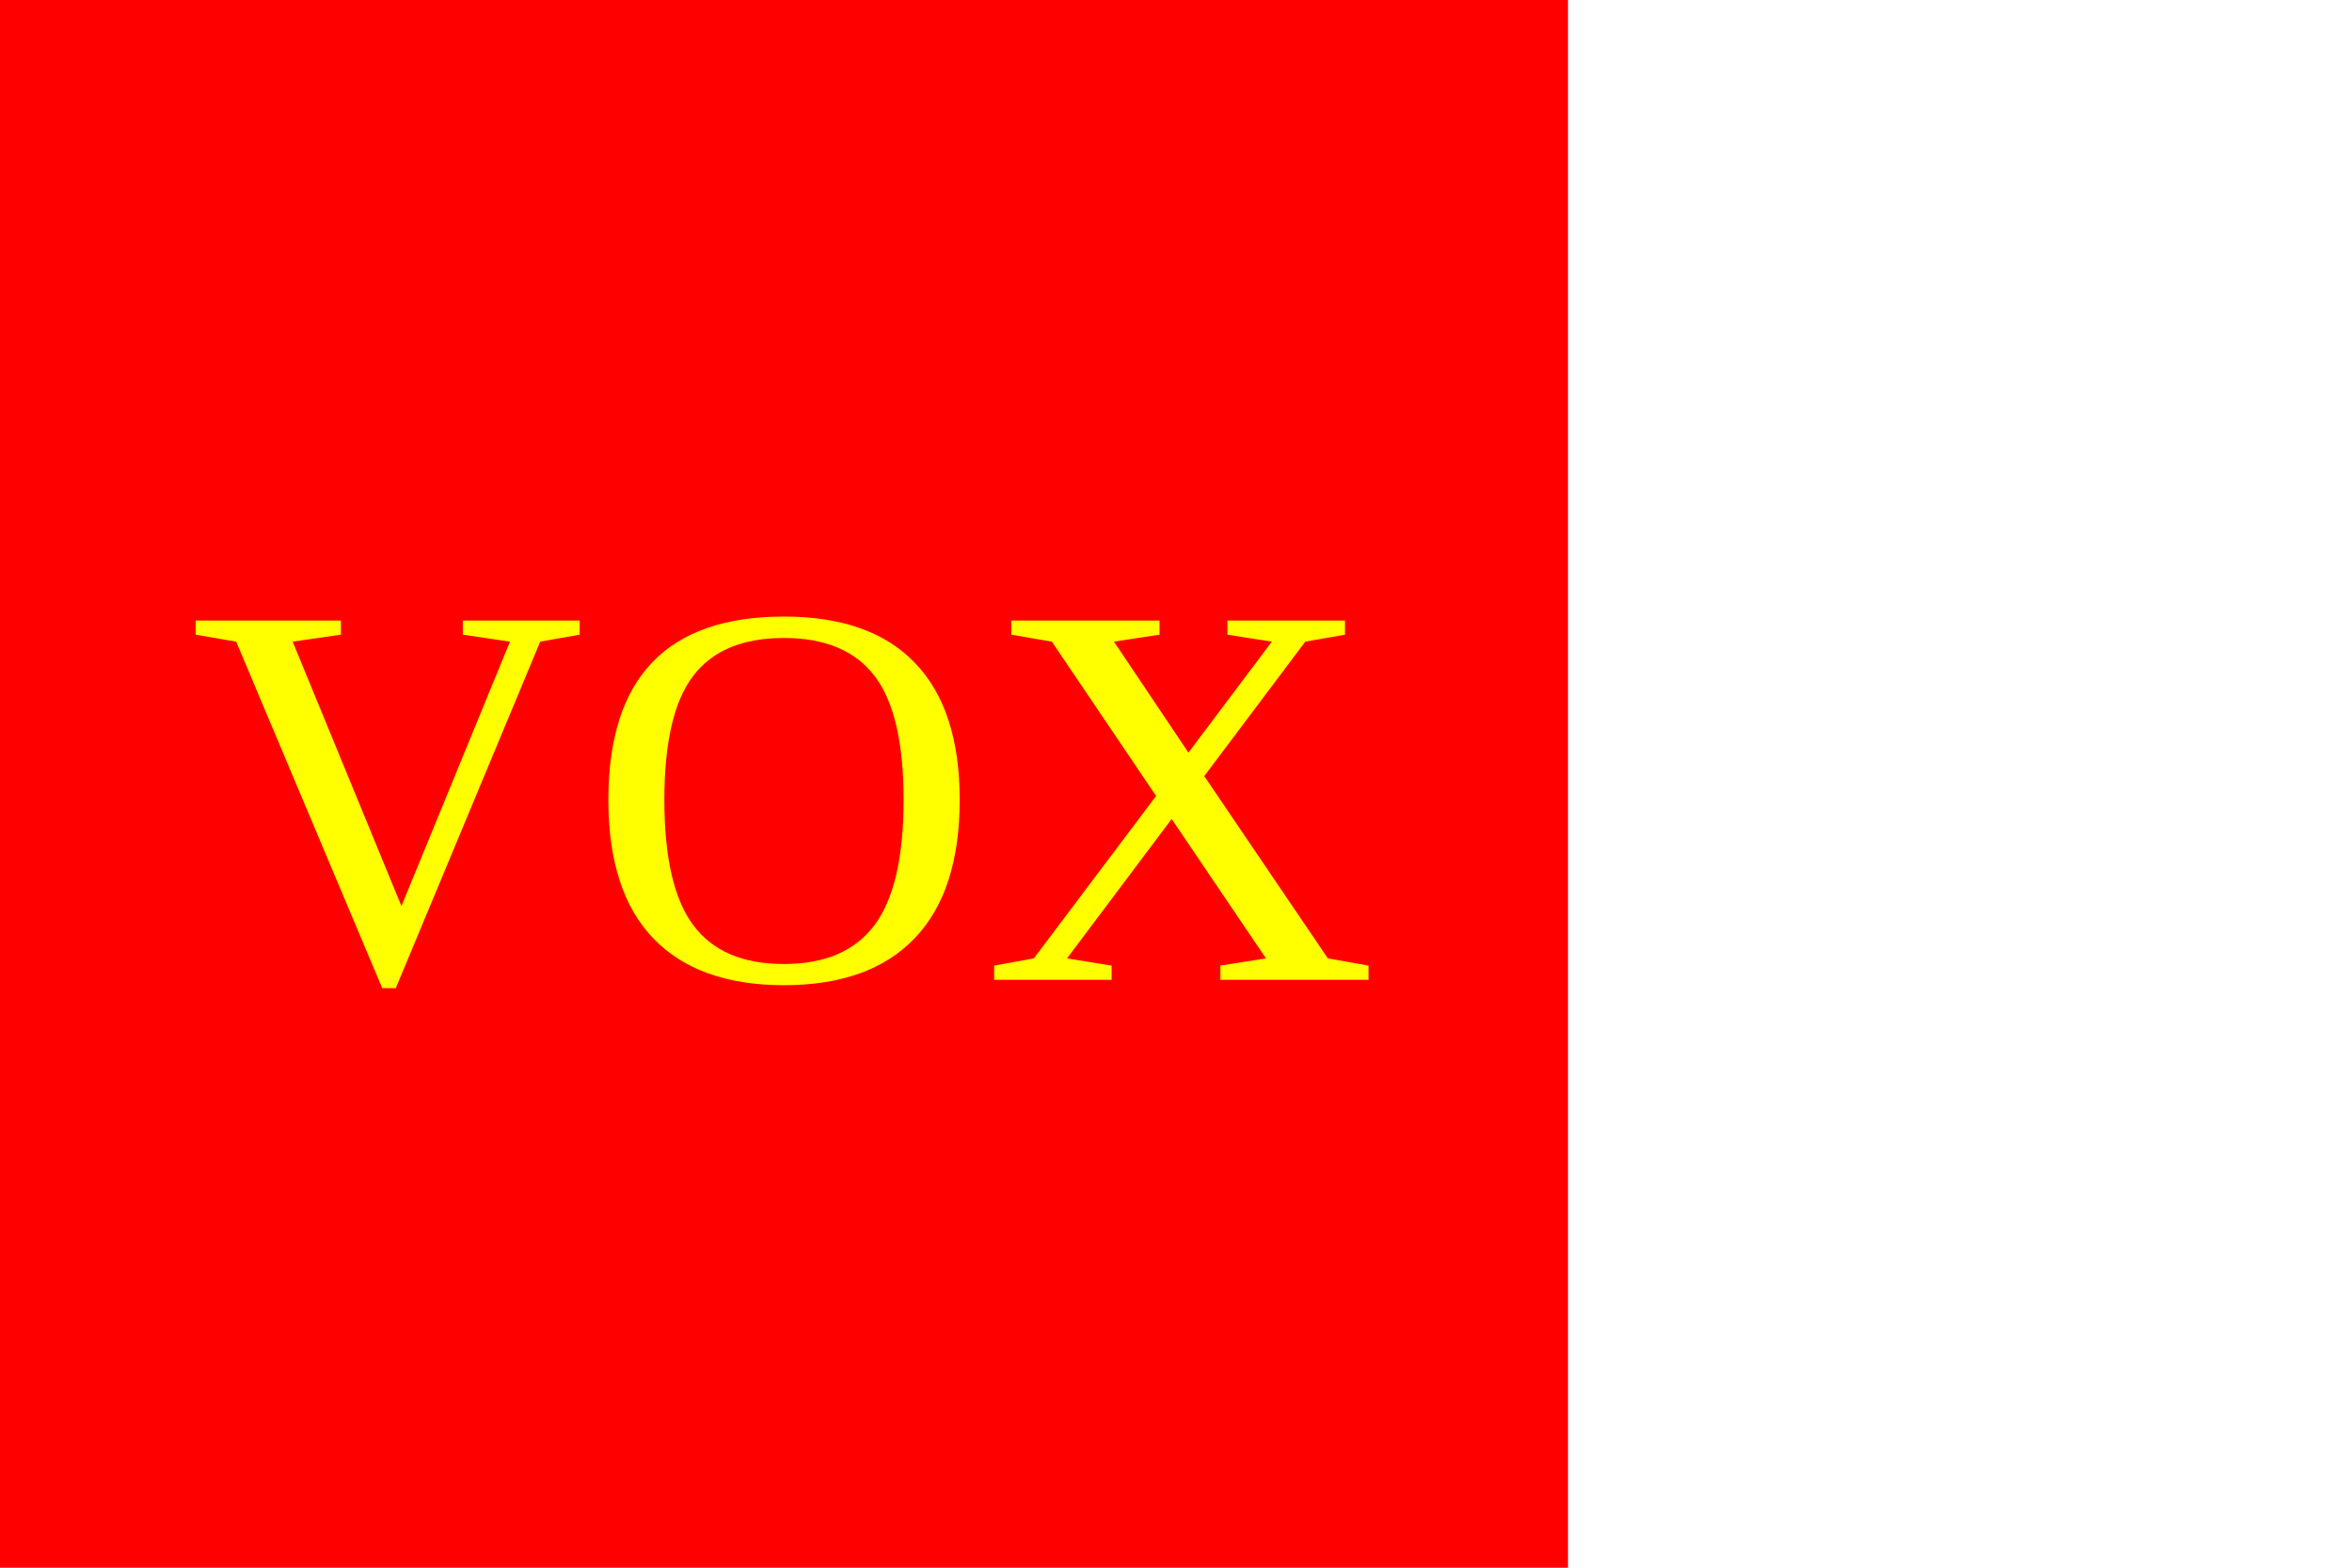
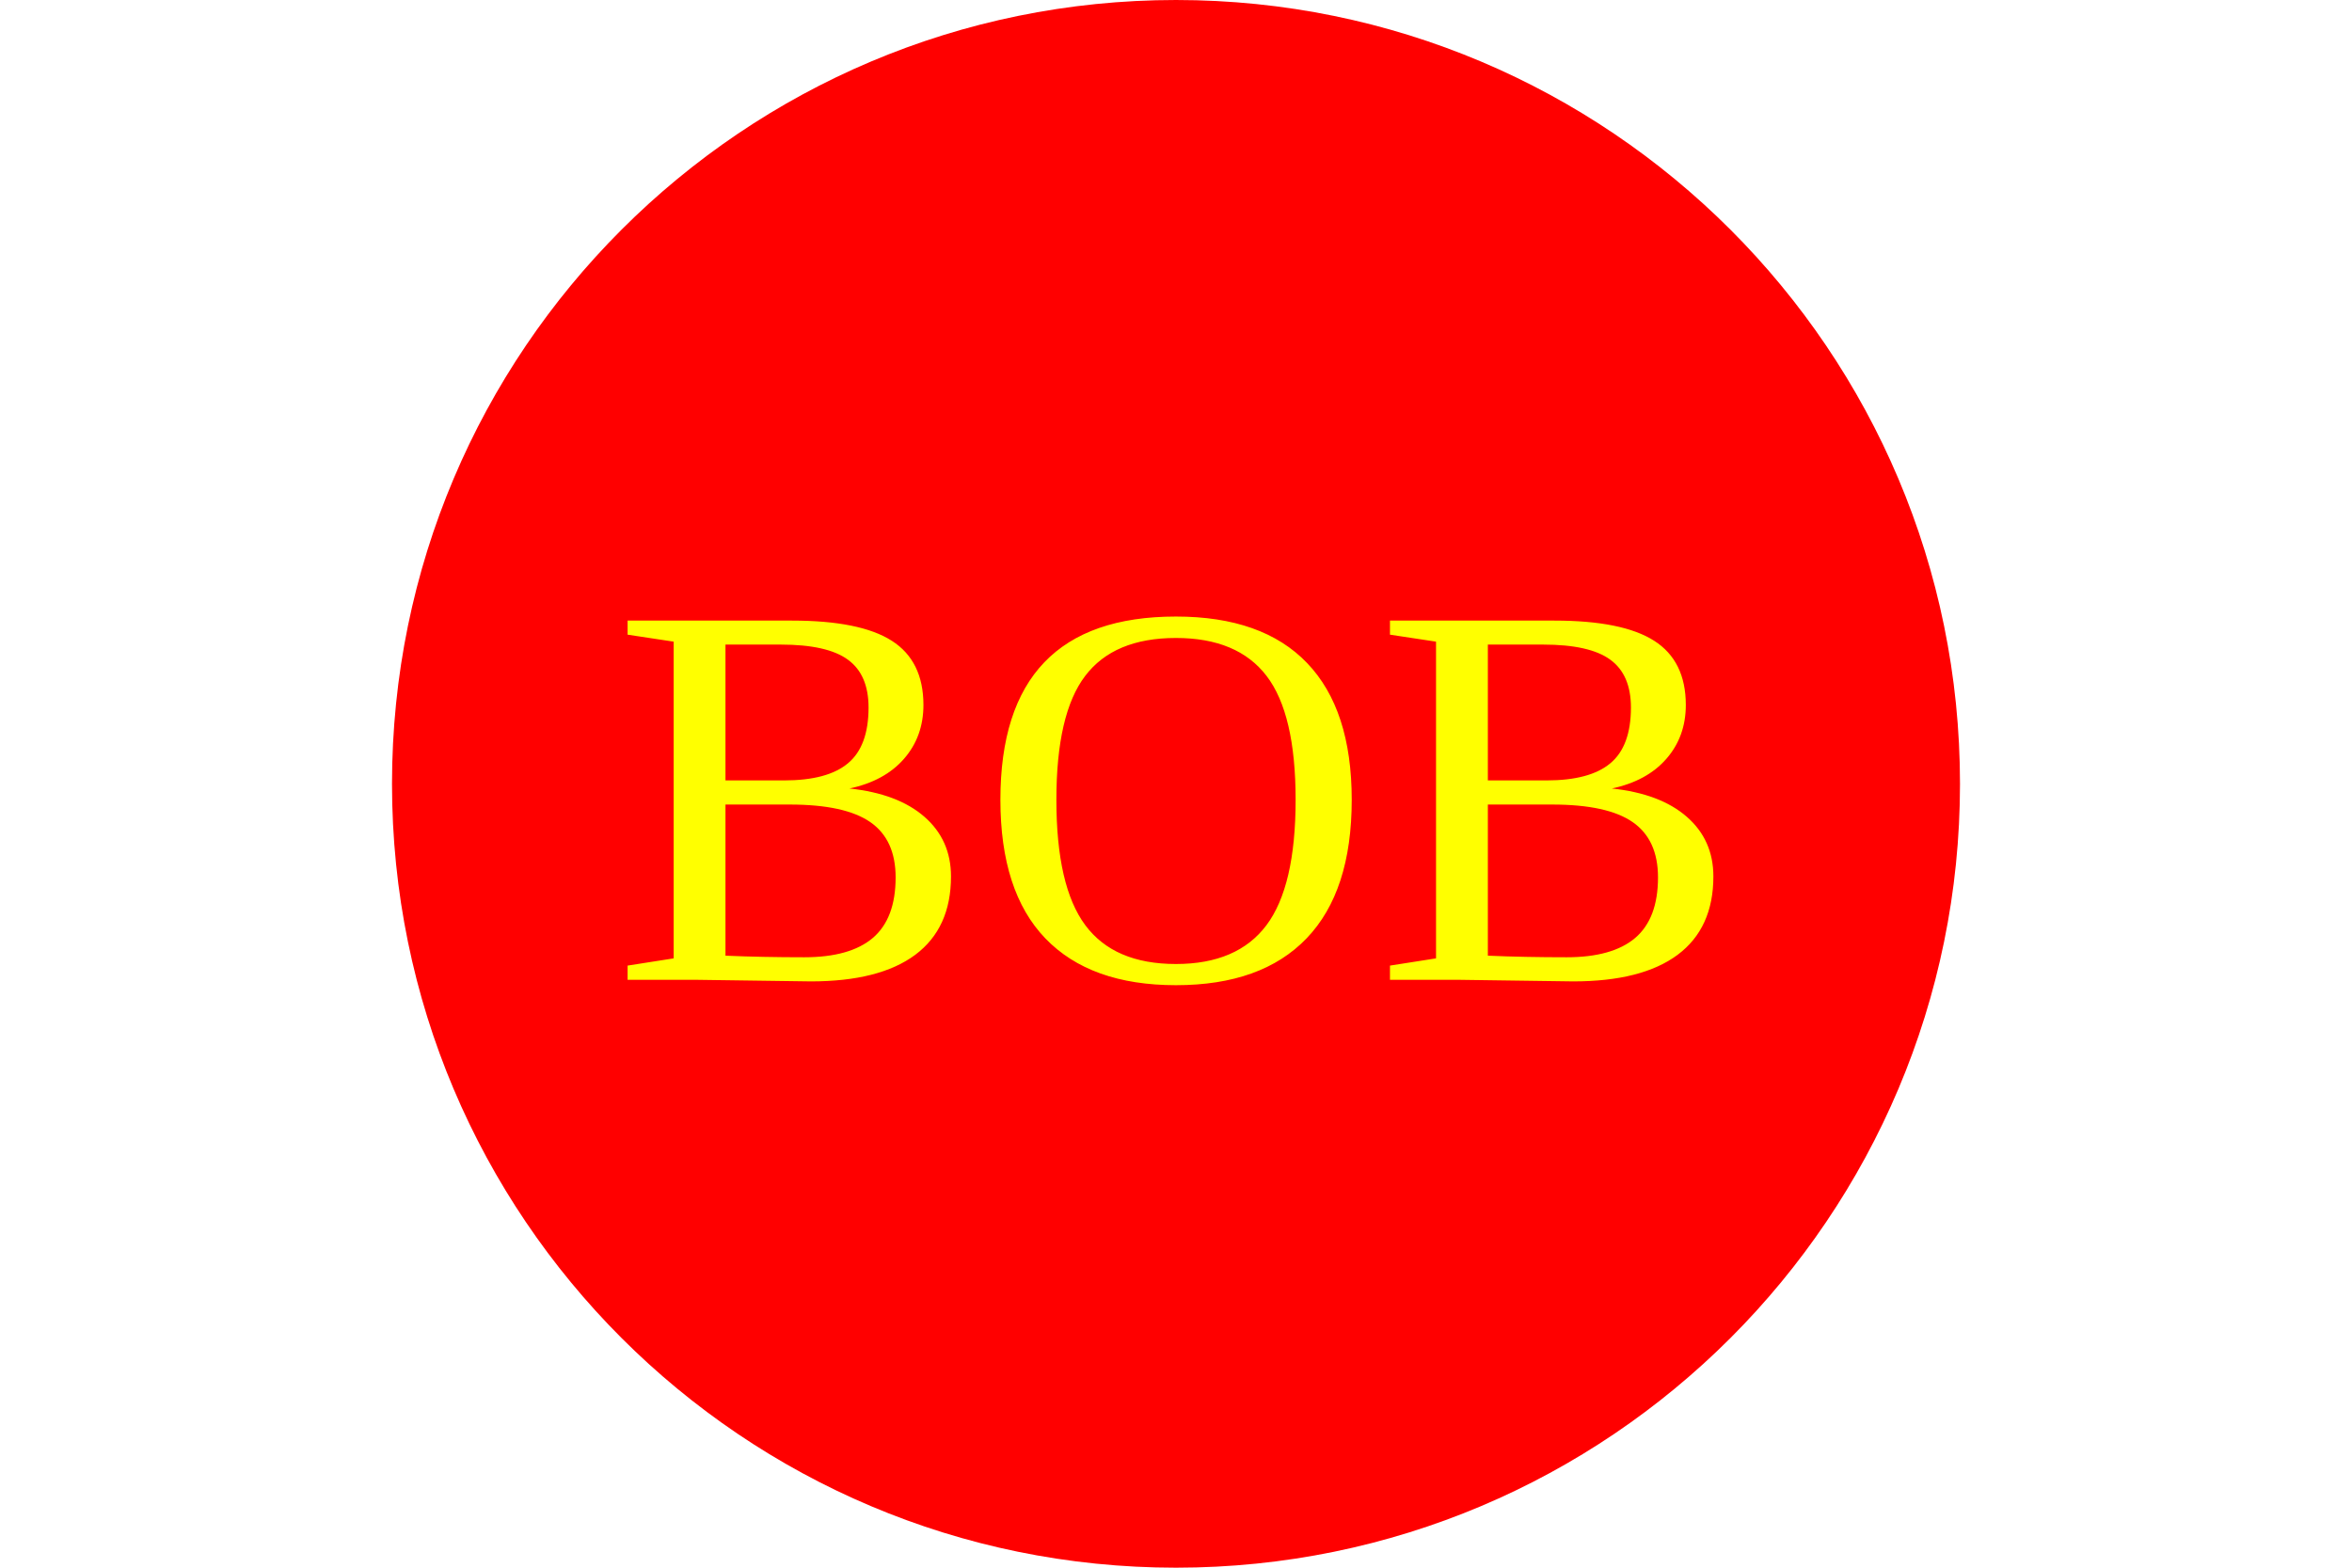
<svg xmlns="http://www.w3.org/2000/svg" version="1.1" width="300" height="200">
-   <rect width="200" height="200" fill="red" />
-   <text x="100" y="125" font-size="70" text-anchor="middle" fill="yellow">VOX</text>
+   <circle cx="150" cy="100" r="100" fill="red" />
+   <text x="150" y="125" font-size="70" text-anchor="middle" fill="yellow">BOB</text>
</svg>
